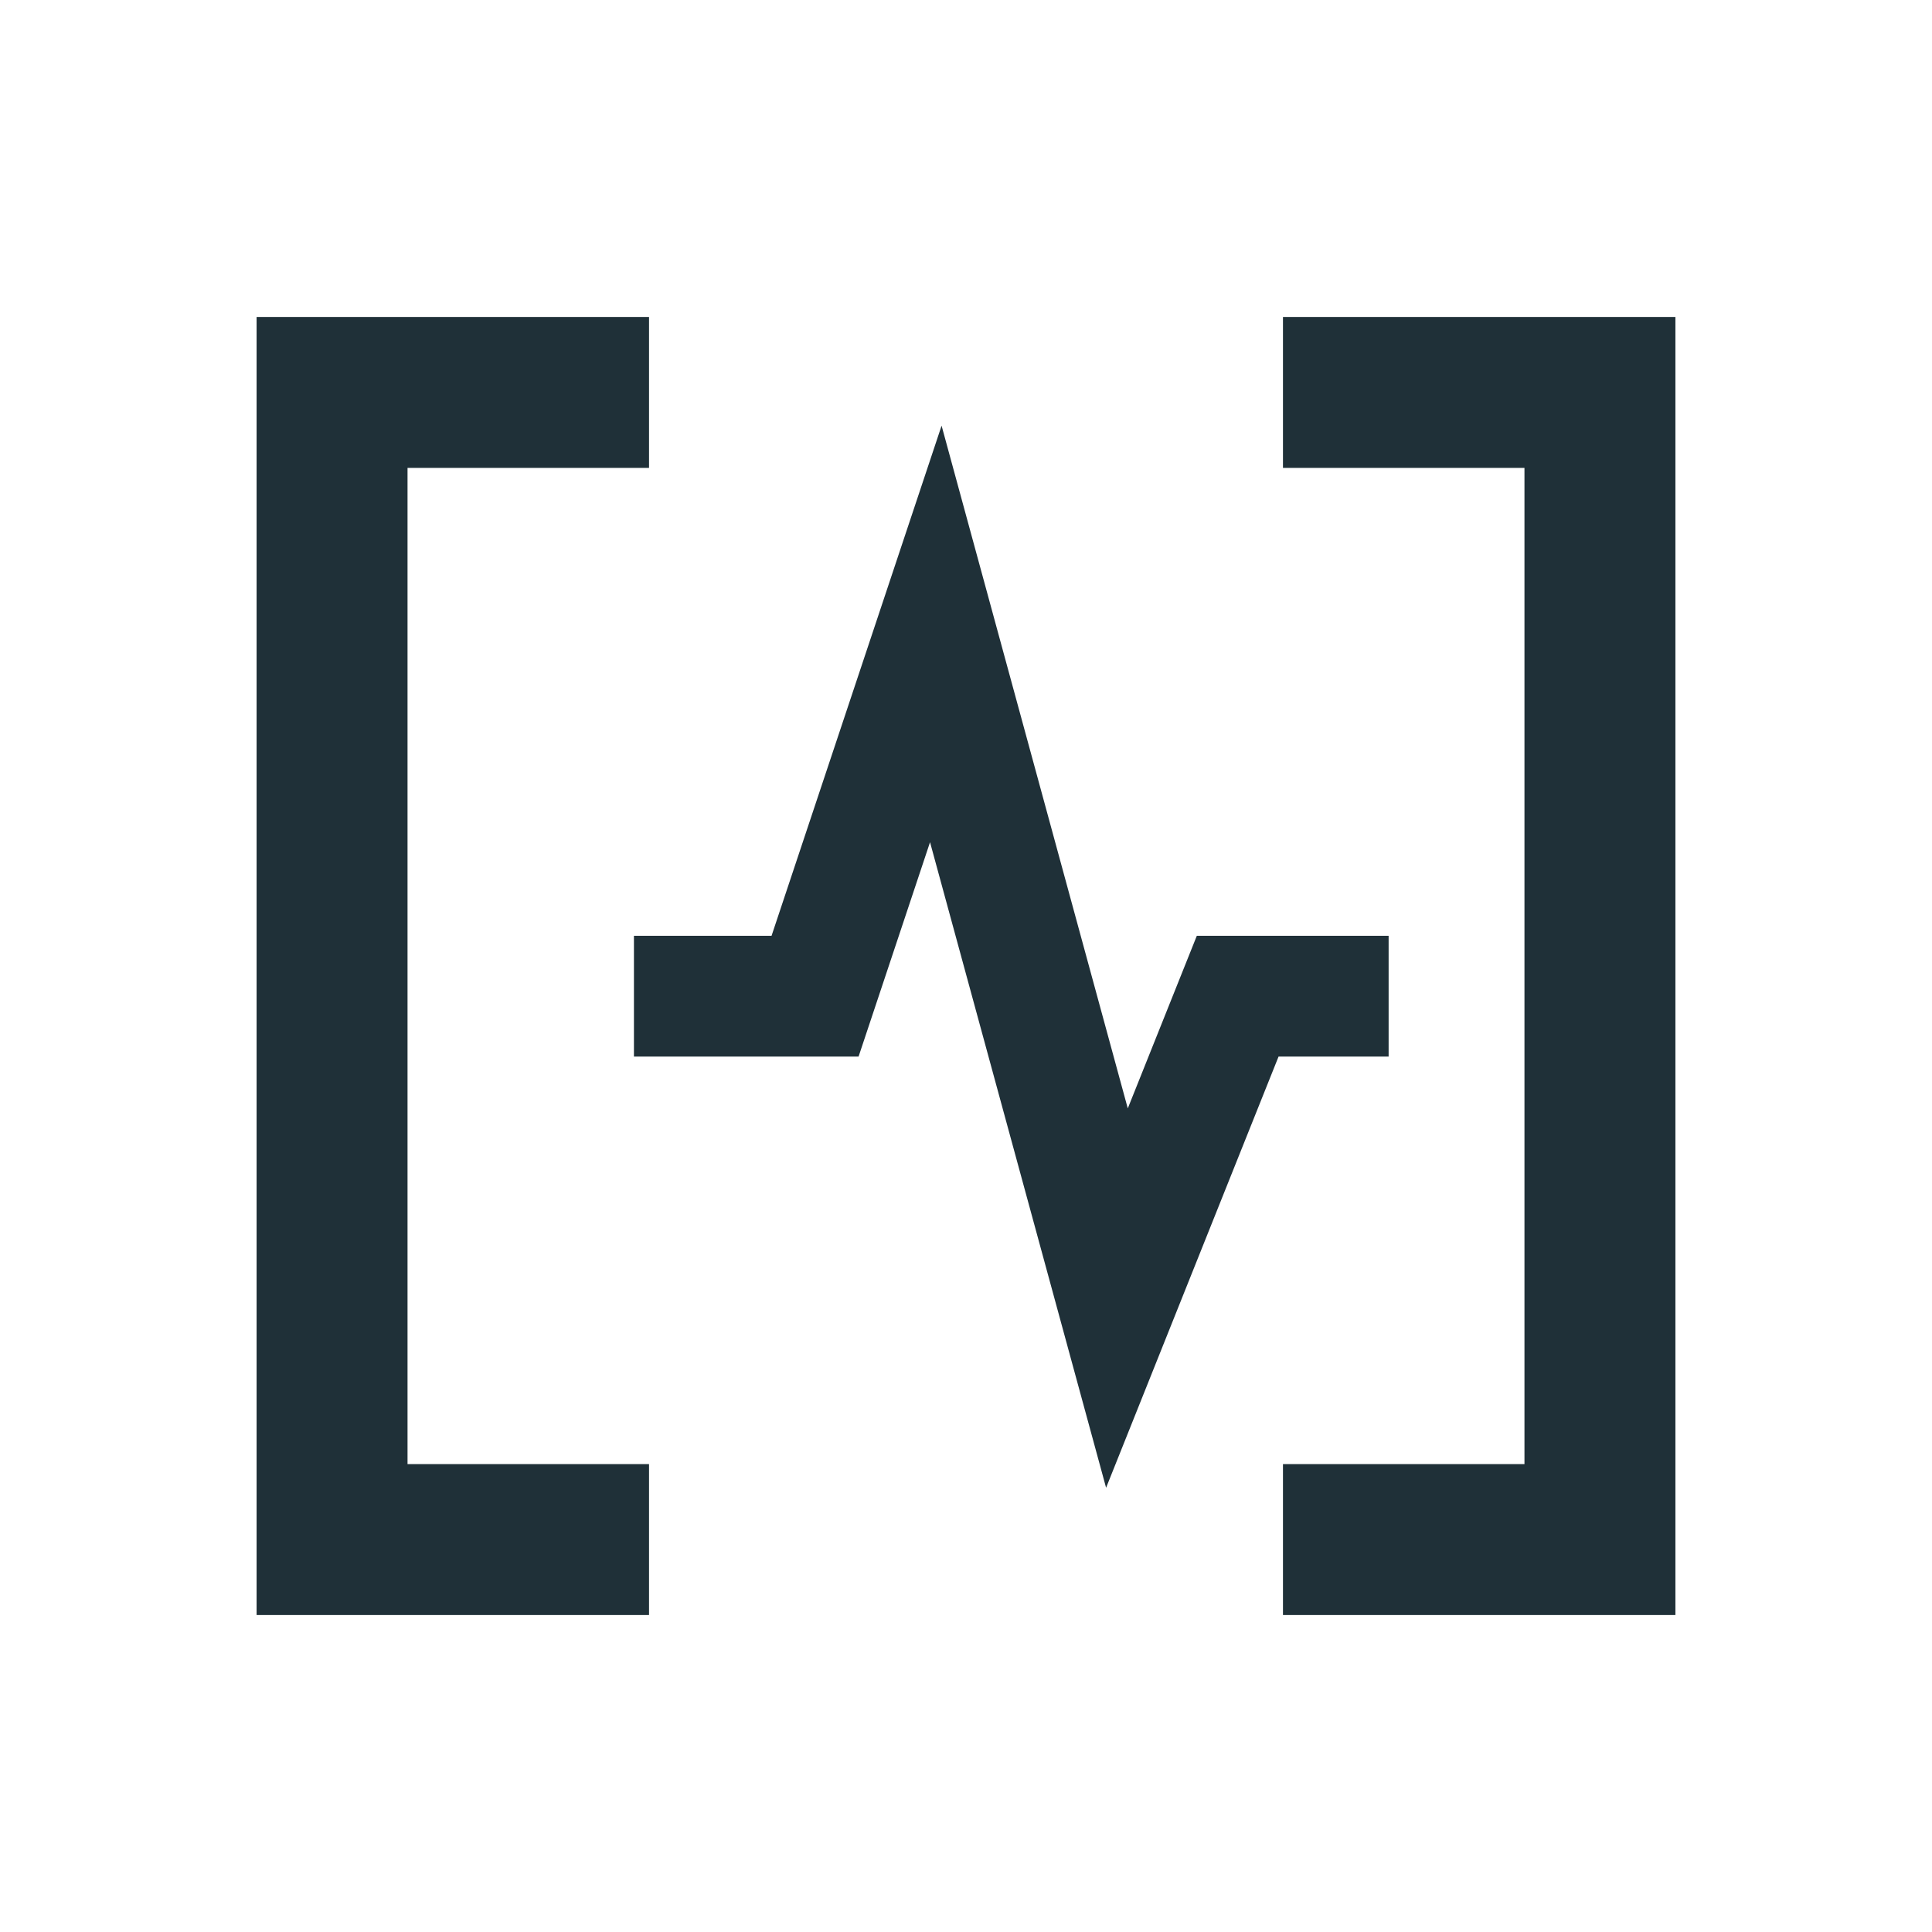
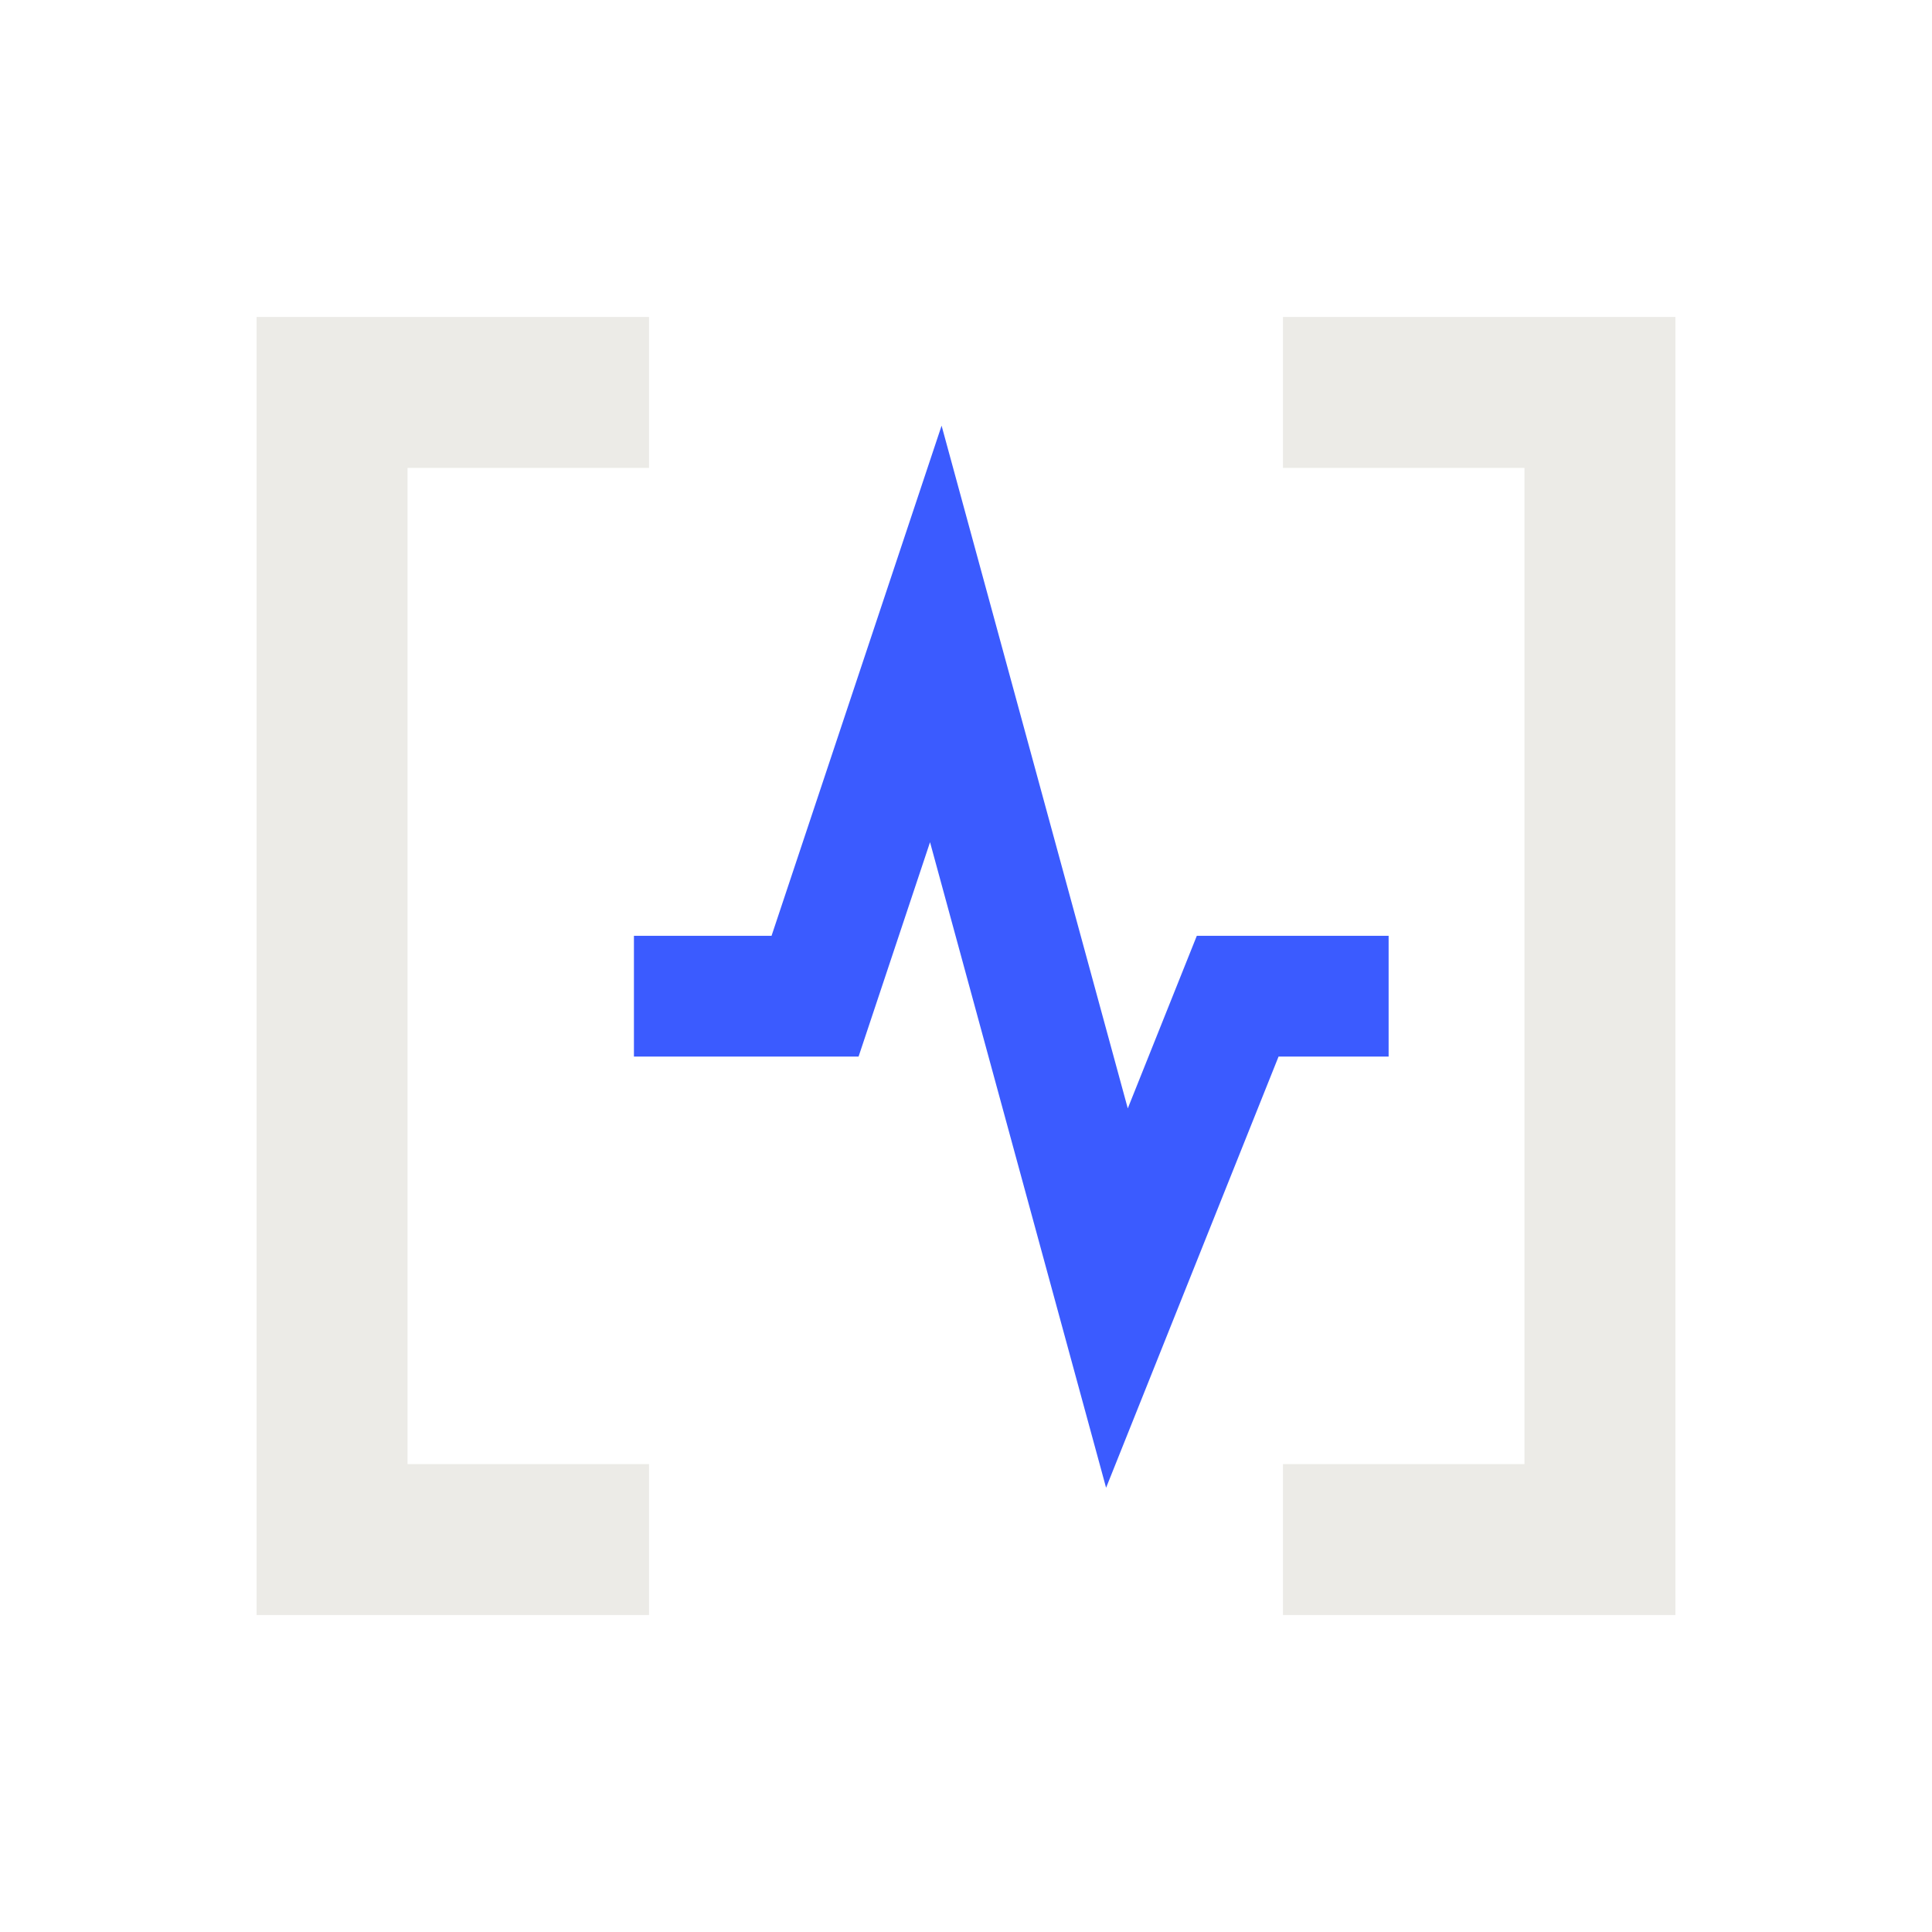
<svg xmlns="http://www.w3.org/2000/svg" viewBox="0 0 64 64" width="64" height="64">
-   <g fill="none" stroke="#1f3038" stroke-linecap="square" stroke-linejoin="miter">
-     <path d="M19 13h-8v38h8M45 13h8v38h-8" stroke-width="5" />
-     <path d="M23 33h4l4-12 6 22 4-10h3" stroke-width="4" />
+   <g fill="none" stroke-linecap="square" stroke-linejoin="miter">
+     <path d="M19 13h-8v38h8M45 13h8v38h-8" stroke="#ecebe7" stroke-width="5" />
+     <path d="M23 33h4l4-12 6 22 4-10h3" stroke="#3b5bff" stroke-width="4" />
  </g>
</svg>
